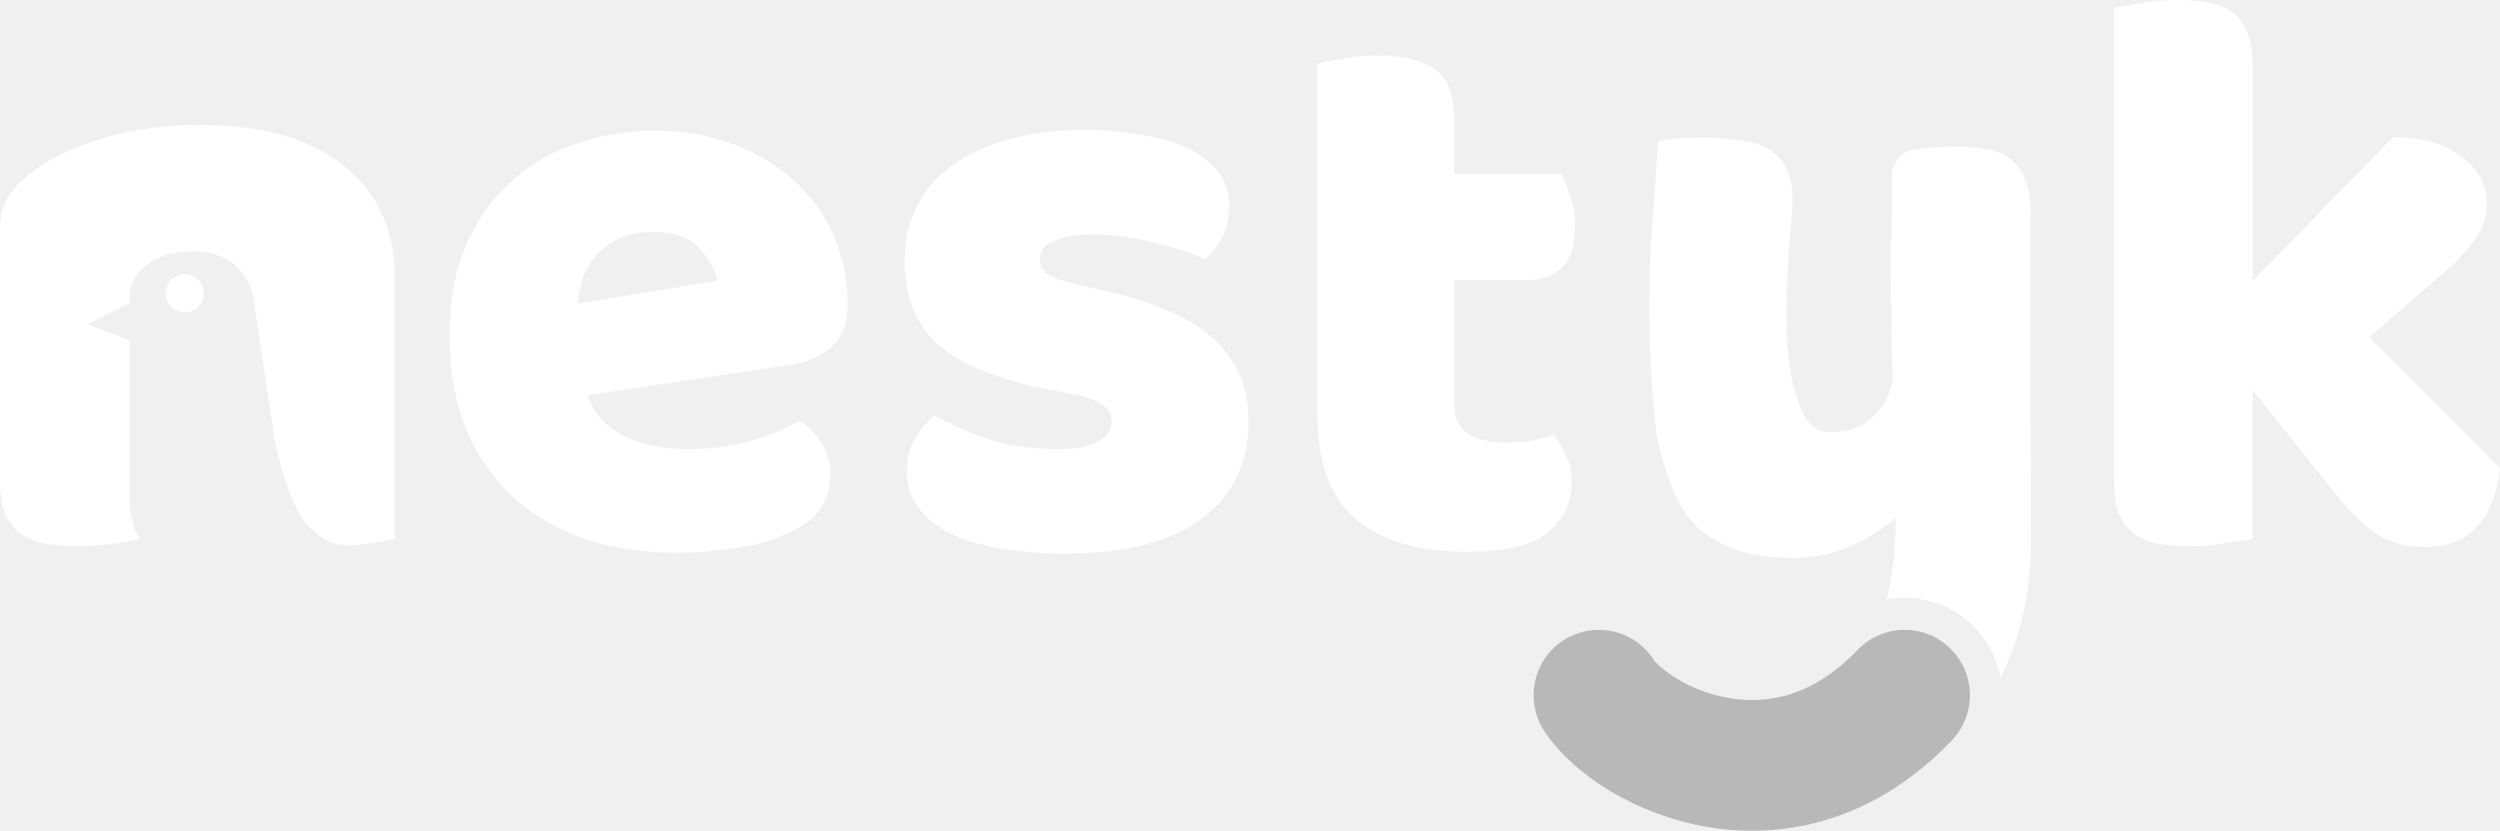
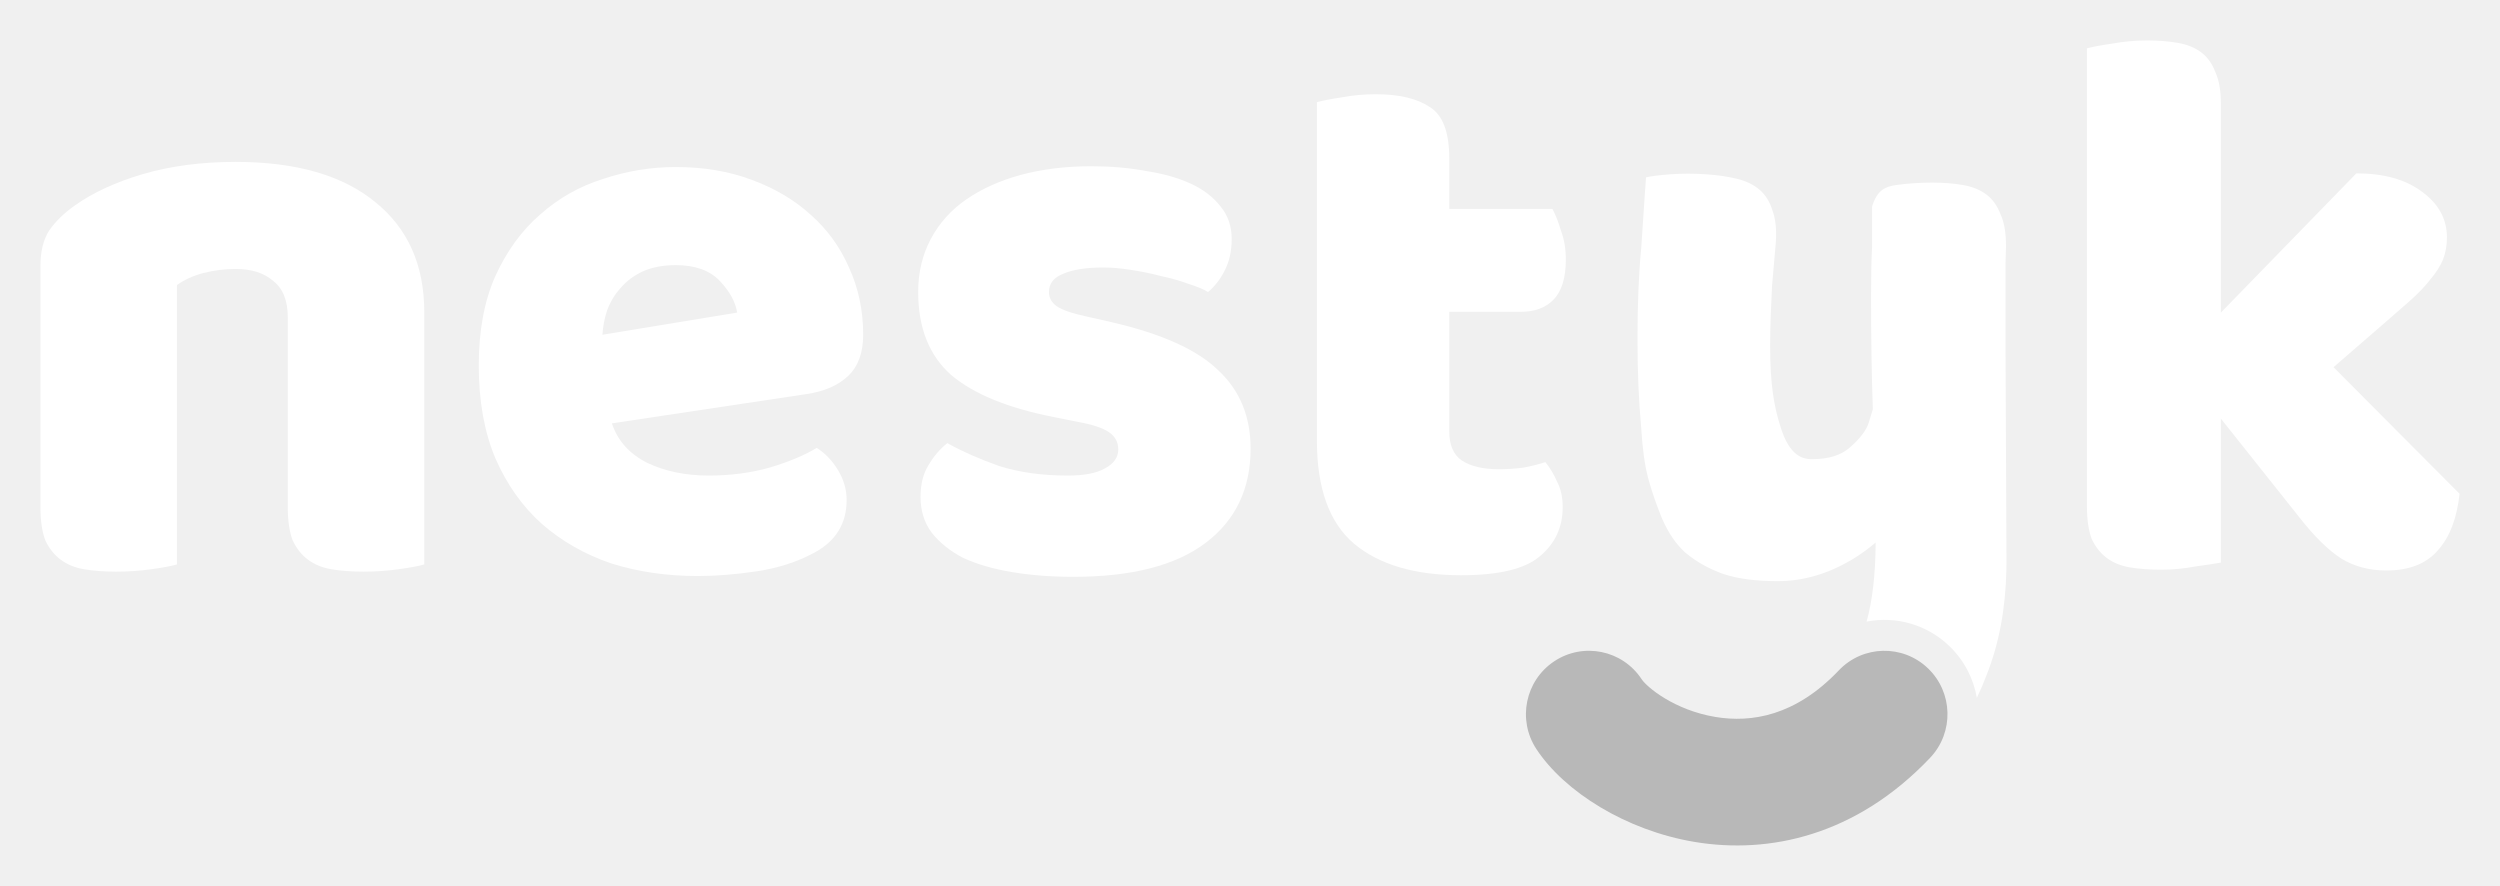
- <svg xmlns="http://www.w3.org/2000/svg" id="Logo" viewBox="0 0 322 107">
-   <defs>
-     <style>
-       .cls-1 {
-         fill: #b8b8b8;
-       }
- 
-       .cls-2 {
-         fill: #fff;
-       }
-     </style>
-   </defs>
-   <path class="cls-2" d="M216.83,17.79c1.55-.11,3.13-.1,4.74,0,1.54.1,2.89.3,4.07.59,1.24.29,2.26.79,3.06,1.47.8.69,1.37,1.6,1.71,2.75.42,1.08.57,2.5.45,4.25l-.51,5.8c-.12,2.72-.25,5.06-.25,7.94,0,5.08.49,8.07,1.44,10.93l.19.56c.52,1.42,1.15,2.32,1.79,2.85.6.49,1.28.73,2.14.73,2.31,0,3.9-.56,5.02-1.52,1.49-1.28,2.27-2.4,2.57-3.36l.54-1.77c-.16-4.36-.24-9.25-.24-15.03,0-2.79.05-5,.14-6.62v-5.3c.69-2.22,1.79-2.64,3.26-2.85,1.54-.21,3.12-.32,4.73-.32,1.54,0,2.91.1,4.1.32,1.26.21,2.31.63,3.15,1.26.84.63,1.47,1.51,1.89,2.63.49,1.05.73,2.45.73,4.21l-.06,2.23v11.78l.12,27.95h0s-.01,1.05-.01,1.05c-.1,5.18-.98,9.88-2.66,14.07h0c-.4,1.04-.82,2.04-1.28,2.98-.45-2.55-1.68-4.98-3.69-6.9-3.05-2.91-7.17-3.98-11.01-3.24.77-2.76,1.19-6.25,1.21-10.51-.01.01-.02.02-.04.03-.98.84-2.05,1.61-3.21,2.29h0c-3.12,1.84-6.39,2.82-9.79,2.82-2.81,0-5.25-.29-7.23-.94l-.39-.14h-.03c-1.71-.67-3.21-1.51-4.49-2.55l-.25-.21-.02-.02-.02-.02c-1.21-1.12-2.18-2.58-2.95-4.31l-.15-.35h0s0-.02,0-.02c-.66-1.63-1.2-3.17-1.61-4.61l-.17-.61c-.44-1.67-.73-3.86-.9-6.55,0-.01,0-.02,0-.03-.33-3.75-.49-7.22-.49-11.89s.16-8.6.5-12.05l.63-9.36c.71-.16,1.81-.3,3.29-.41Z" />
-   <path class="cls-2" d="M322,60.25c-.35,3.29-1.33,5.82-2.94,7.57-1.54,1.75-3.82,2.63-6.83,2.63-2.24,0-4.24-.53-5.99-1.58-1.75-1.12-3.64-2.98-5.67-5.57l-10.4-13.04v19.14c-.77.14-1.93.32-3.47.53-1.47.28-2.98.42-4.52.42s-2.94-.1-4.2-.32c-1.19-.21-2.21-.63-3.05-1.26-.84-.63-1.51-1.47-2-2.52-.42-1.12-.63-2.56-.63-4.31V1.05c.77-.21,1.89-.42,3.36-.63,1.54-.28,3.08-.42,4.62-.42s2.9.11,4.1.32c1.26.21,2.31.63,3.15,1.26s1.47,1.51,1.89,2.63c.49,1.05.73,2.45.73,4.21v27.76l18.06-18.51c3.64,0,6.55.81,8.72,2.42,2.24,1.61,3.36,3.65,3.36,6.1,0,1.05-.18,2.03-.52,2.94-.35.84-.91,1.72-1.68,2.63-.7.91-1.65,1.89-2.84,2.94-1.12.98-2.45,2.14-3.99,3.47l-6.09,5.26,16.8,16.82Z" />
-   <path class="cls-2" d="M187.31,51.94c0,1.82.56,3.12,1.68,3.89,1.19.77,2.84,1.16,4.94,1.16,1.05,0,2.14-.07,3.26-.21,1.12-.21,2.1-.46,2.94-.74.63.77,1.16,1.65,1.58,2.63.49.91.73,2.03.73,3.36,0,2.66-1.01,4.84-3.05,6.52-1.96,1.68-5.46,2.52-10.5,2.52-6.16,0-10.92-1.4-14.28-4.21-3.29-2.8-4.94-7.36-4.94-13.67V8.2c.77-.21,1.86-.42,3.26-.63,1.47-.28,3.01-.42,4.62-.42,3.08,0,5.46.56,7.14,1.68,1.75,1.05,2.63,3.33,2.63,6.83v6.73h13.76c.42.77.8,1.75,1.15,2.94.42,1.12.63,2.38.63,3.79,0,2.45-.56,4.24-1.68,5.36-1.05,1.05-2.49,1.58-4.31,1.58h-9.56v15.88Z" />
-   <path class="cls-2" d="M160.82,54.26c0,5.33-2,9.5-5.99,12.51-3.99,3.01-9.87,4.52-17.64,4.52-2.94,0-5.67-.21-8.19-.63-2.52-.42-4.69-1.05-6.51-1.89-1.75-.91-3.15-2.03-4.2-3.36-.98-1.33-1.47-2.91-1.47-4.73,0-1.68.35-3.08,1.05-4.21.7-1.19,1.54-2.17,2.52-2.94,2.03,1.12,4.34,2.14,6.93,3.05,2.66.84,5.71,1.26,9.14,1.26,2.17,0,3.82-.32,4.94-.95,1.19-.63,1.78-1.47,1.78-2.52,0-.98-.42-1.75-1.26-2.31-.84-.56-2.24-1.02-4.2-1.37l-3.15-.63c-6.09-1.19-10.64-3.05-13.65-5.57-2.94-2.59-4.41-6.27-4.41-11.04,0-2.59.56-4.94,1.68-7.05,1.12-2.1,2.69-3.86,4.72-5.26,2.03-1.4,4.45-2.49,7.25-3.26,2.87-.77,6.02-1.16,9.45-1.16,2.59,0,5.01.21,7.25.63,2.31.35,4.31.91,5.99,1.68,1.68.77,3.01,1.79,3.99,3.05.98,1.19,1.47,2.63,1.47,4.31s-.32,3.01-.94,4.21c-.56,1.12-1.29,2.07-2.21,2.84-.56-.35-1.4-.7-2.52-1.05-1.12-.42-2.35-.77-3.68-1.05-1.33-.35-2.7-.63-4.1-.84-1.33-.21-2.56-.32-3.68-.32-2.31,0-4.1.28-5.36.84-1.26.49-1.89,1.3-1.89,2.42,0,.77.35,1.4,1.05,1.89.7.49,2.03.95,3.99,1.37l3.26.74c6.72,1.54,11.48,3.68,14.28,6.41,2.87,2.66,4.31,6.13,4.31,10.41Z" />
-   <path class="cls-2" d="M87.12,71.19c-4.13,0-7.98-.56-11.55-1.68-3.5-1.19-6.58-2.94-9.24-5.26-2.59-2.31-4.66-5.22-6.2-8.73-1.47-3.5-2.21-7.61-2.21-12.3s.74-8.59,2.21-11.88c1.54-3.36,3.54-6.1,5.99-8.2,2.45-2.17,5.25-3.75,8.4-4.73,3.15-1.05,6.37-1.58,9.66-1.58,3.71,0,7.07.56,10.08,1.68,3.08,1.12,5.71,2.66,7.88,4.63,2.24,1.96,3.96,4.31,5.15,7.05,1.26,2.73,1.89,5.71,1.89,8.94,0,2.38-.66,4.21-2,5.47-1.33,1.26-3.18,2.07-5.57,2.42l-25.94,3.89c.77,2.31,2.35,4.07,4.73,5.26,2.38,1.12,5.11,1.68,8.19,1.68,2.87,0,5.57-.35,8.09-1.05,2.59-.77,4.69-1.65,6.3-2.63,1.12.7,2.07,1.68,2.84,2.94.77,1.26,1.15,2.59,1.15,4,0,3.15-1.47,5.5-4.41,7.04-2.24,1.19-4.76,2-7.56,2.42-2.8.42-5.43.63-7.88.63ZM84.18,29.86c-1.68,0-3.15.28-4.41.84-1.19.56-2.17,1.3-2.94,2.21-.77.84-1.37,1.82-1.79,2.94-.35,1.05-.56,2.14-.63,3.26l17.96-2.94c-.21-1.4-.98-2.8-2.31-4.21s-3.29-2.1-5.88-2.1Z" />
-   <path class="cls-2" d="M25.86,16.11c8.02,0,14.19,1.78,18.52,5.33,4.33,3.48,6.49,8.34,6.49,14.59v33.34c-.71.21-1.84.43-3.41.64-4.27.61-5.21,0-7.71-2.18-2.5-2.5-4.47-10.84-4.47-11.88l-2.55-16.9c-.14-2.29-1.96-6.84-8.13-6.67-6.17.17-7.85,3.82-7.92,5.63v1.04l-5.42,2.71,5.42,2.08v19.19c-.11,1.7.1,4.76,1.38,6.34-.71.21-1.84.42-3.38.63-1.49.21-3.05.32-4.68.32s-2.98-.11-4.26-.32c-1.21-.21-2.23-.64-3.09-1.28-.85-.64-1.53-1.49-2.02-2.56-.43-1.14-.64-2.59-.64-4.37v-31.96c0-1.92.39-3.48,1.17-4.69.85-1.21,1.99-2.31,3.41-3.3,2.41-1.7,5.43-3.09,9.05-4.15,3.69-1.07,7.77-1.6,12.24-1.6Z" />
-   <path class="cls-2" d="M26.26,37.79c0,1.36-1.1,2.46-2.46,2.46s-2.46-1.1-2.46-2.46,1.1-2.46,2.46-2.46,2.46,1.1,2.46,2.46Z" />
-   <path class="cls-1" d="M201.3,82.52c3.88-2.56,9.09-1.5,11.65,2.39.68,1.03,4.33,4.1,9.83,5.01,4.78.79,10.67-.12,16.45-6.19,3.21-3.36,8.53-3.49,11.89-.28,3.36,3.21,3.49,8.54.28,11.9-9.89,10.38-21.49,12.82-31.37,11.18-9.17-1.52-17.37-6.68-21.11-12.35-2.56-3.88-1.49-9.1,2.38-11.67Z" />
+ <svg xmlns="http://www.w3.org/2000/svg" width="618" height="219" viewBox="0 0 618 219" fill="none">
+   <path d="M412.988 43.078C415.864 42.881 418.791 42.884 421.77 43.086C424.619 43.279 427.132 43.644 429.308 44.184C431.613 44.732 433.503 45.644 434.979 46.92C436.454 48.196 437.51 49.903 438.148 52.036C438.923 54.049 439.201 56.681 438.983 59.932L438.045 70.727C437.818 75.783 437.58 80.134 437.58 85.486C437.58 94.944 438.497 100.502 440.242 105.815L440.602 106.858C441.559 109.503 442.734 111.174 443.928 112.158C445.037 113.071 446.294 113.508 447.893 113.508C452.18 113.508 455.135 112.466 457.203 110.688C459.972 108.306 461.419 106.219 461.961 104.447L462.967 101.161C462.673 93.043 462.527 83.959 462.527 73.216C462.527 68.035 462.612 63.916 462.783 60.895V51.031C464.067 46.9 466.093 46.118 468.819 45.727C471.675 45.336 474.596 45.14 477.581 45.14C480.437 45.14 482.969 45.336 485.176 45.727C487.512 46.118 489.46 46.9 491.017 48.074C492.575 49.247 493.745 50.877 494.523 52.963C495.432 54.919 495.886 57.527 495.886 60.786L495.77 64.933V86.851L496 138.834V138.846L495.979 140.791C495.788 150.434 494.161 159.17 491.047 166.966L491.048 166.967C490.31 168.905 489.518 170.75 488.68 172.503C487.856 167.769 485.573 163.249 481.846 159.677C476.2 154.267 468.545 152.28 461.425 153.657C462.846 148.518 463.627 142.034 463.661 134.102C463.637 134.123 463.613 134.145 463.589 134.165C461.77 135.73 459.787 137.15 457.645 138.425L457.63 138.432C451.844 141.844 445.778 143.66 439.485 143.66C434.277 143.66 429.751 143.125 426.078 141.906L425.355 141.652L425.297 141.631C422.127 140.405 419.34 138.834 416.98 136.902L416.514 136.511L416.468 136.47L416.423 136.429C414.177 134.348 412.387 131.63 410.963 128.412L410.684 127.761L410.675 127.743L410.668 127.727C409.445 124.689 408.451 121.83 407.69 119.155L407.38 118.021C406.561 114.921 406.017 110.834 405.709 105.836C405.707 105.816 405.706 105.796 405.704 105.776C405.095 98.81 404.79 92.358 404.79 83.669C404.79 75.15 405.095 67.671 405.715 61.253L406.887 43.841C408.208 43.538 410.242 43.284 412.988 43.078Z" fill="white" />
+   <path d="M608 122.058C607.351 128.185 605.534 132.879 602.548 136.138C599.692 139.398 595.473 141.027 589.89 141.027C585.736 141.027 582.036 140.049 578.791 138.094C575.546 136.008 572.041 132.553 568.276 127.729L548.998 103.479V139.072C547.57 139.332 545.428 139.658 542.572 140.049C539.846 140.571 537.055 140.832 534.199 140.832C531.343 140.832 528.746 140.636 526.41 140.245C524.203 139.854 522.32 139.072 520.763 137.898C519.205 136.725 517.972 135.16 517.063 133.205C516.284 131.119 515.894 128.446 515.894 125.187V11.956C517.322 11.565 519.399 11.173 522.126 10.782C524.982 10.261 527.838 10 530.694 10C533.55 10 536.081 10.196 538.288 10.587C540.625 10.978 542.572 11.76 544.13 12.933C545.688 14.107 546.856 15.736 547.635 17.823C548.544 19.778 548.998 22.386 548.998 25.645V77.274L582.491 42.855C589.241 42.855 594.629 44.354 598.653 47.352C602.807 50.351 604.884 54.132 604.884 58.695C604.884 60.651 604.56 62.476 603.911 64.171C603.262 65.736 602.223 67.365 600.795 69.06C599.497 70.755 597.744 72.58 595.538 74.536C593.46 76.361 590.994 78.512 588.138 80.989L576.844 90.767L608 122.058Z" fill="white" />
+   <path d="M358.256 106.608C358.256 109.998 359.294 112.41 361.371 113.844C363.578 115.278 366.629 115.995 370.523 115.995C372.471 115.995 374.483 115.865 376.56 115.604C378.637 115.213 380.454 114.756 382.012 114.235C383.181 115.669 384.154 117.299 384.933 119.124C385.842 120.819 386.296 122.905 386.296 125.382C386.296 130.336 384.414 134.378 380.649 137.507C377.014 140.636 370.523 142.2 361.176 142.2C349.752 142.2 340.925 139.593 334.694 134.378C328.592 129.163 325.542 120.689 325.542 108.955V25.254C326.97 24.863 328.982 24.471 331.578 24.08C334.304 23.559 337.16 23.298 340.146 23.298C345.858 23.298 350.272 24.341 353.387 26.427C356.633 28.383 358.256 32.62 358.256 39.139V51.655H383.765C384.544 53.089 385.258 54.914 385.907 57.13C386.686 59.217 387.075 61.563 387.075 64.171C387.075 68.734 386.037 72.058 383.959 74.144C382.012 76.1 379.351 77.078 375.976 77.078H358.256V106.608Z" fill="white" />
+   <path d="M309.148 110.91C309.148 120.819 305.448 128.576 298.049 134.182C290.649 139.789 279.744 142.592 265.335 142.592C259.882 142.592 254.819 142.201 250.146 141.418C245.472 140.636 241.448 139.463 238.073 137.898C234.827 136.203 232.231 134.117 230.284 131.64C228.466 129.163 227.558 126.23 227.558 122.84C227.558 119.711 228.207 117.103 229.505 115.017C230.803 112.801 232.361 110.976 234.178 109.542C237.943 111.628 242.227 113.518 247.03 115.213C251.963 116.777 257.61 117.56 263.971 117.56C267.996 117.56 271.047 116.973 273.124 115.8C275.331 114.626 276.434 113.062 276.434 111.106C276.434 109.281 275.655 107.847 274.097 106.804C272.539 105.761 269.943 104.913 266.308 104.261L260.466 103.088C249.172 100.872 240.734 97.417 235.152 92.723C229.7 87.899 226.973 81.055 226.973 72.189C226.973 67.365 228.012 62.998 230.089 59.086C232.166 55.175 235.087 51.916 238.852 49.308C242.616 46.701 247.095 44.68 252.288 43.246C257.61 41.812 263.452 41.094 269.813 41.094C274.617 41.094 279.095 41.486 283.249 42.268C287.533 42.92 291.233 43.963 294.349 45.397C297.464 46.831 299.931 48.721 301.748 51.068C303.566 53.285 304.475 55.957 304.475 59.086C304.475 62.085 303.89 64.692 302.722 66.909C301.684 68.995 300.32 70.755 298.633 72.189C297.594 71.537 296.036 70.885 293.959 70.233C291.882 69.451 289.61 68.799 287.144 68.278C284.677 67.626 282.146 67.104 279.55 66.713C277.083 66.322 274.811 66.126 272.734 66.126C268.45 66.126 265.14 66.648 262.803 67.691C260.466 68.604 259.298 70.103 259.298 72.189C259.298 73.623 259.947 74.796 261.245 75.709C262.543 76.622 265.01 77.469 268.645 78.251L274.681 79.62C287.144 82.489 295.971 86.465 301.164 91.55C306.487 96.504 309.148 102.958 309.148 110.91Z" fill="white" />
+   <path d="M172.484 142.396C164.824 142.396 157.684 141.353 151.064 139.267C144.573 137.051 138.861 133.791 133.928 129.489C129.124 125.186 125.295 119.776 122.439 113.257C119.713 106.738 118.35 99.111 118.35 90.376C118.35 81.771 119.713 74.405 122.439 68.278C125.295 62.02 128.995 56.935 133.538 53.024C138.082 48.982 143.275 46.049 149.116 44.223C154.958 42.268 160.93 41.29 167.031 41.29C173.912 41.29 180.143 42.333 185.725 44.419C191.437 46.505 196.305 49.373 200.329 53.024C204.484 56.674 207.664 61.042 209.871 66.126C212.208 71.211 213.376 76.752 213.376 82.749C213.376 87.182 212.143 90.572 209.676 92.918C207.21 95.265 203.77 96.765 199.356 97.416L151.258 104.652C152.686 108.955 155.607 112.214 160.021 114.43C164.435 116.516 169.498 117.559 175.21 117.559C180.532 117.559 185.53 116.908 190.204 115.604C195.007 114.17 198.901 112.54 201.887 110.715C203.964 112.019 205.717 113.844 207.145 116.191C208.573 118.537 209.287 121.014 209.287 123.622C209.287 129.489 206.561 133.856 201.108 136.725C196.954 138.941 192.281 140.44 187.088 141.223C181.895 142.005 177.027 142.396 172.484 142.396ZM167.031 65.54C163.916 65.54 161.189 66.061 158.853 67.104C156.646 68.147 154.828 69.516 153.4 71.211C151.972 72.775 150.869 74.601 150.09 76.687C149.441 78.642 149.051 80.663 148.922 82.749L182.22 77.273C181.83 74.666 180.402 72.058 177.936 69.451C175.469 66.844 171.834 65.54 167.031 65.54Z" fill="white" />
+   <path d="M384.21 163.469C391.396 158.702 401.069 160.688 405.816 167.905C407.075 169.819 413.85 175.533 424.045 177.231C432.916 178.709 443.826 177.009 454.545 165.726C460.49 159.469 470.36 159.235 476.591 165.206C482.821 171.176 483.054 181.088 477.109 187.346C458.769 206.651 437.266 211.183 418.94 208.13C401.938 205.297 386.73 195.715 379.793 185.167C375.047 177.951 377.024 168.236 384.21 163.469Z" fill="#B8B8B8" />
+   <path d="M71.14 78.427C71.14 74.314 69.949 71.329 67.567 69.472C65.317 67.481 62.207 66.487 58.237 66.487C55.59 66.487 52.944 66.818 50.297 67.481C47.782 68.145 45.599 69.14 43.746 70.466V139.52C42.423 139.918 40.305 140.316 37.394 140.714C34.615 141.112 31.703 141.311 28.66 141.311C25.748 141.311 23.102 141.112 20.719 140.714C18.47 140.316 16.551 139.52 14.963 138.326C13.375 137.132 12.117 135.54 11.191 133.55C10.397 131.427 10 128.707 10 125.391V65.691C10 62.108 10.728 59.19 12.184 56.934C13.772 54.679 15.889 52.623 18.536 50.766C23.035 47.581 28.66 44.995 35.409 43.005C42.291 41.014 49.9 40.02 58.237 40.02C73.191 40.02 84.705 43.336 92.777 49.969C100.85 56.47 104.886 65.558 104.886 77.233V139.52C103.563 139.918 101.446 140.316 98.534 140.714C95.755 141.112 92.844 141.311 89.8 141.311C86.888 141.311 84.242 141.112 81.859 140.714C79.61 140.316 77.691 139.52 76.103 138.326C74.515 137.132 73.257 135.54 72.331 133.55C71.537 131.427 71.14 128.707 71.14 125.391V78.427Z" fill="white" />
</svg>
